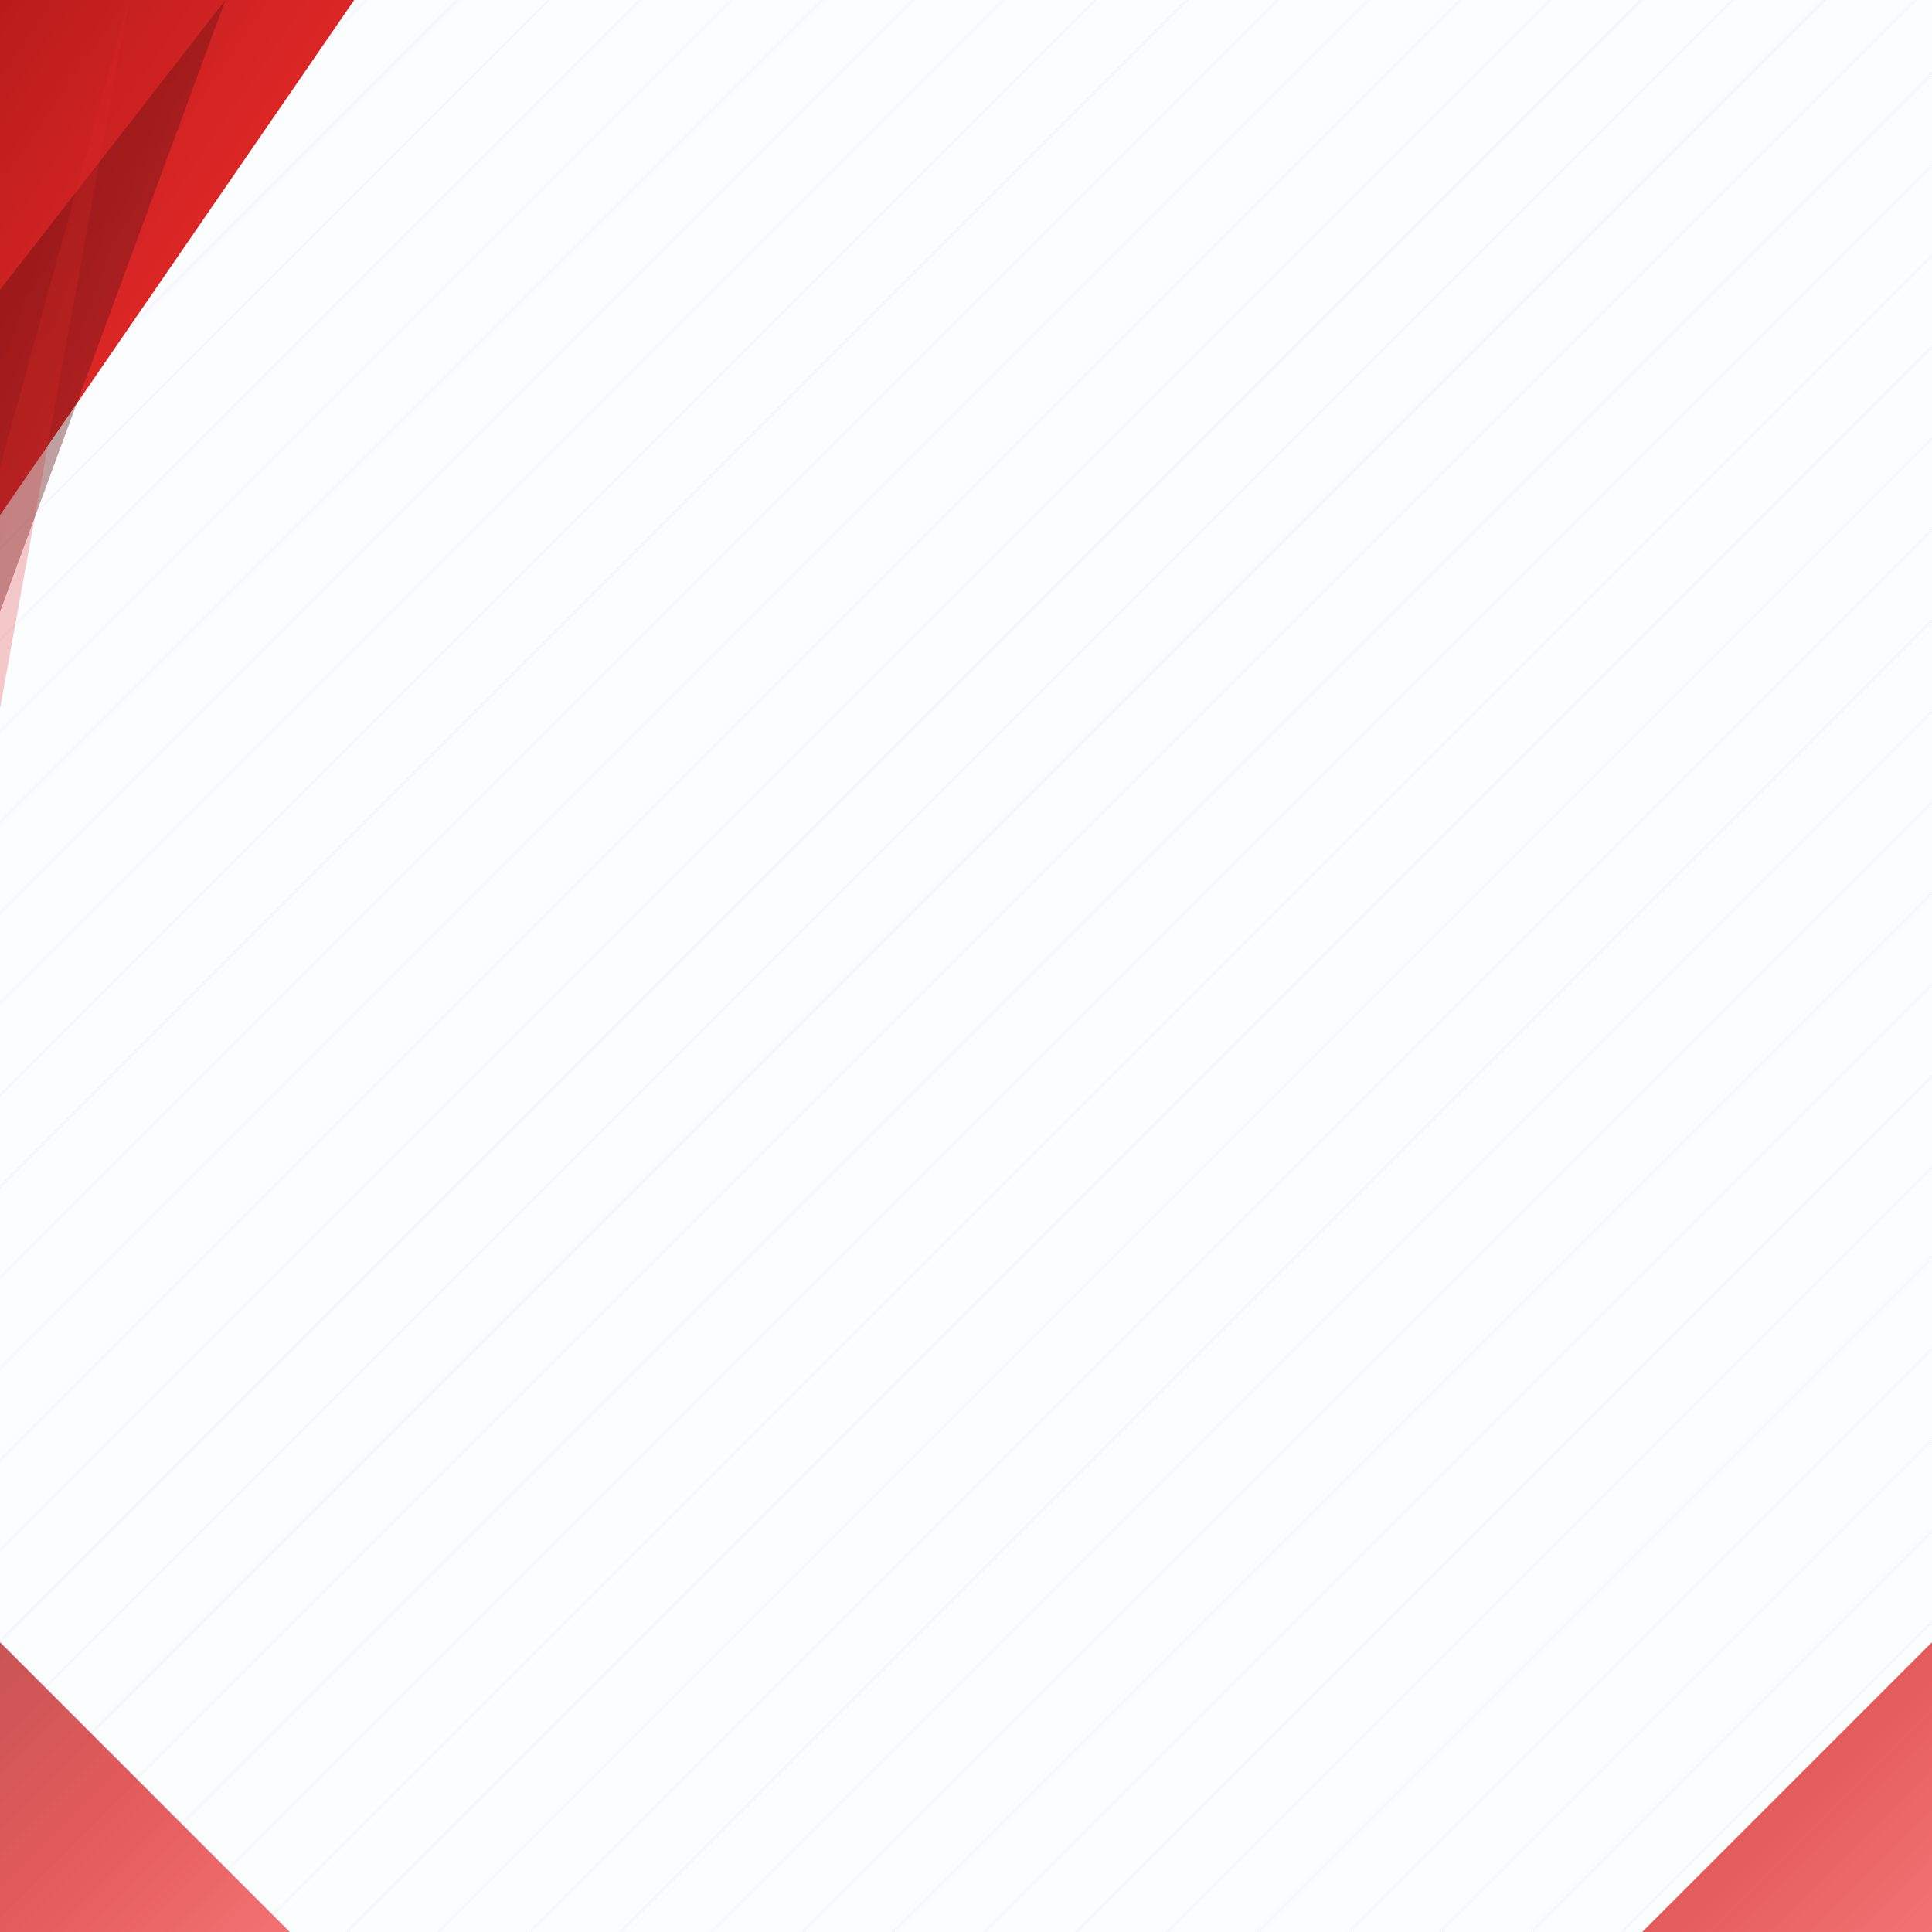
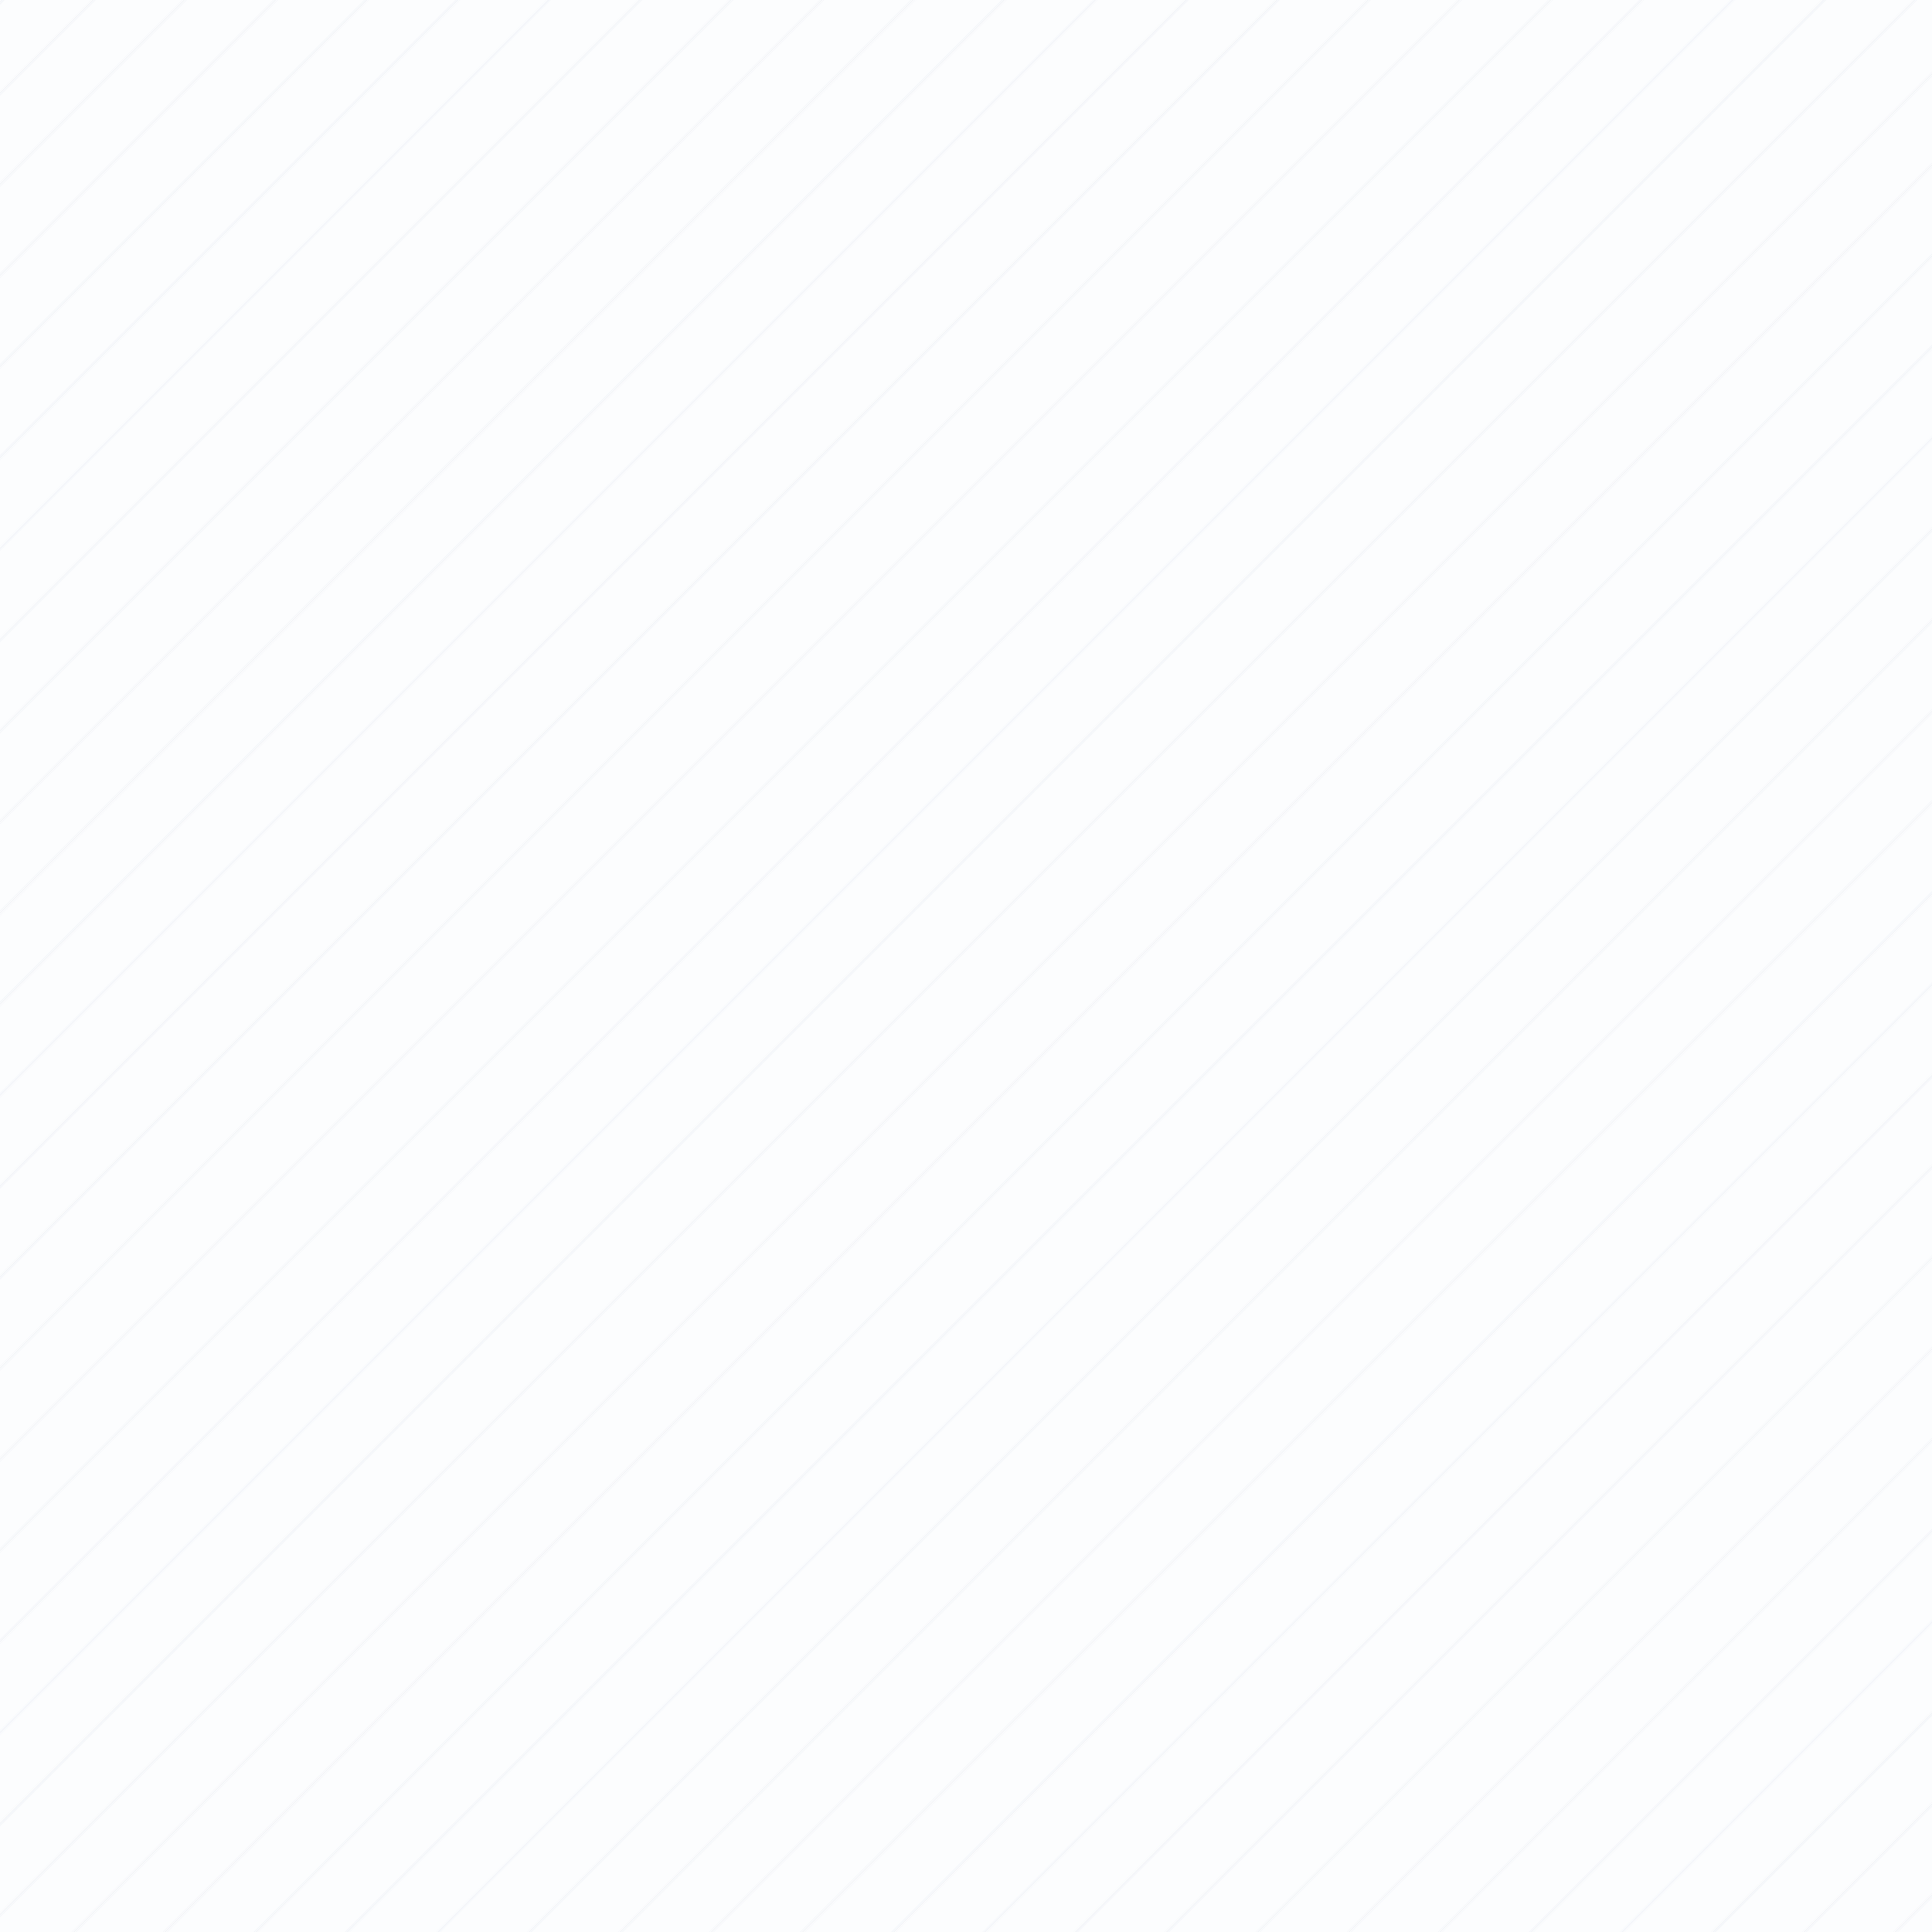
<svg xmlns="http://www.w3.org/2000/svg" viewBox="0 0 1200 1200" width="1200" height="1200">
  <defs>
    <pattern id="diagStripes" width="40" height="40" patternTransform="rotate(45 0 0)" patternUnits="userSpaceOnUse">
      <line x1="0" y1="0" x2="0" y2="40" stroke="#f1f3f7" stroke-width="4" />
    </pattern>
    <linearGradient id="cornerRed1" x1="0" y1="0" x2="1" y2="1">
      <stop offset="0%" stop-color="#b91c1c" />
      <stop offset="50%" stop-color="#dc2626" />
      <stop offset="100%" stop-color="#ef4444" />
    </linearGradient>
    <linearGradient id="cornerDark" x1="0" y1="0" x2="1" y2="1">
      <stop offset="0%" stop-color="#450a0a" />
      <stop offset="100%" stop-color="#7f1d1d" />
    </linearGradient>
  </defs>
  <rect x="0" y="0" width="1200" height="1200" fill="#fcfdfe" />
  <rect x="0" y="0" width="1200" height="1200" fill="url(#diagStripes)" opacity="0.85" />
-   <polygon points="0,0 220,0 0,320" fill="url(#cornerRed1)" />
-   <polygon points="0,180 140,0 0,380" fill="url(#cornerDark)" opacity="0.4" />
-   <polygon points="0,290 80,0 0,440" fill="#dc2626" opacity="0.25" />
-   <polygon points="0,1020 180,1200 0,1200" fill="url(#cornerRed1)" opacity="0.75" />
-   <polygon points="1200,1020 1020,1200 1200,1200" fill="url(#cornerRed1)" opacity="0.75" />
</svg>
